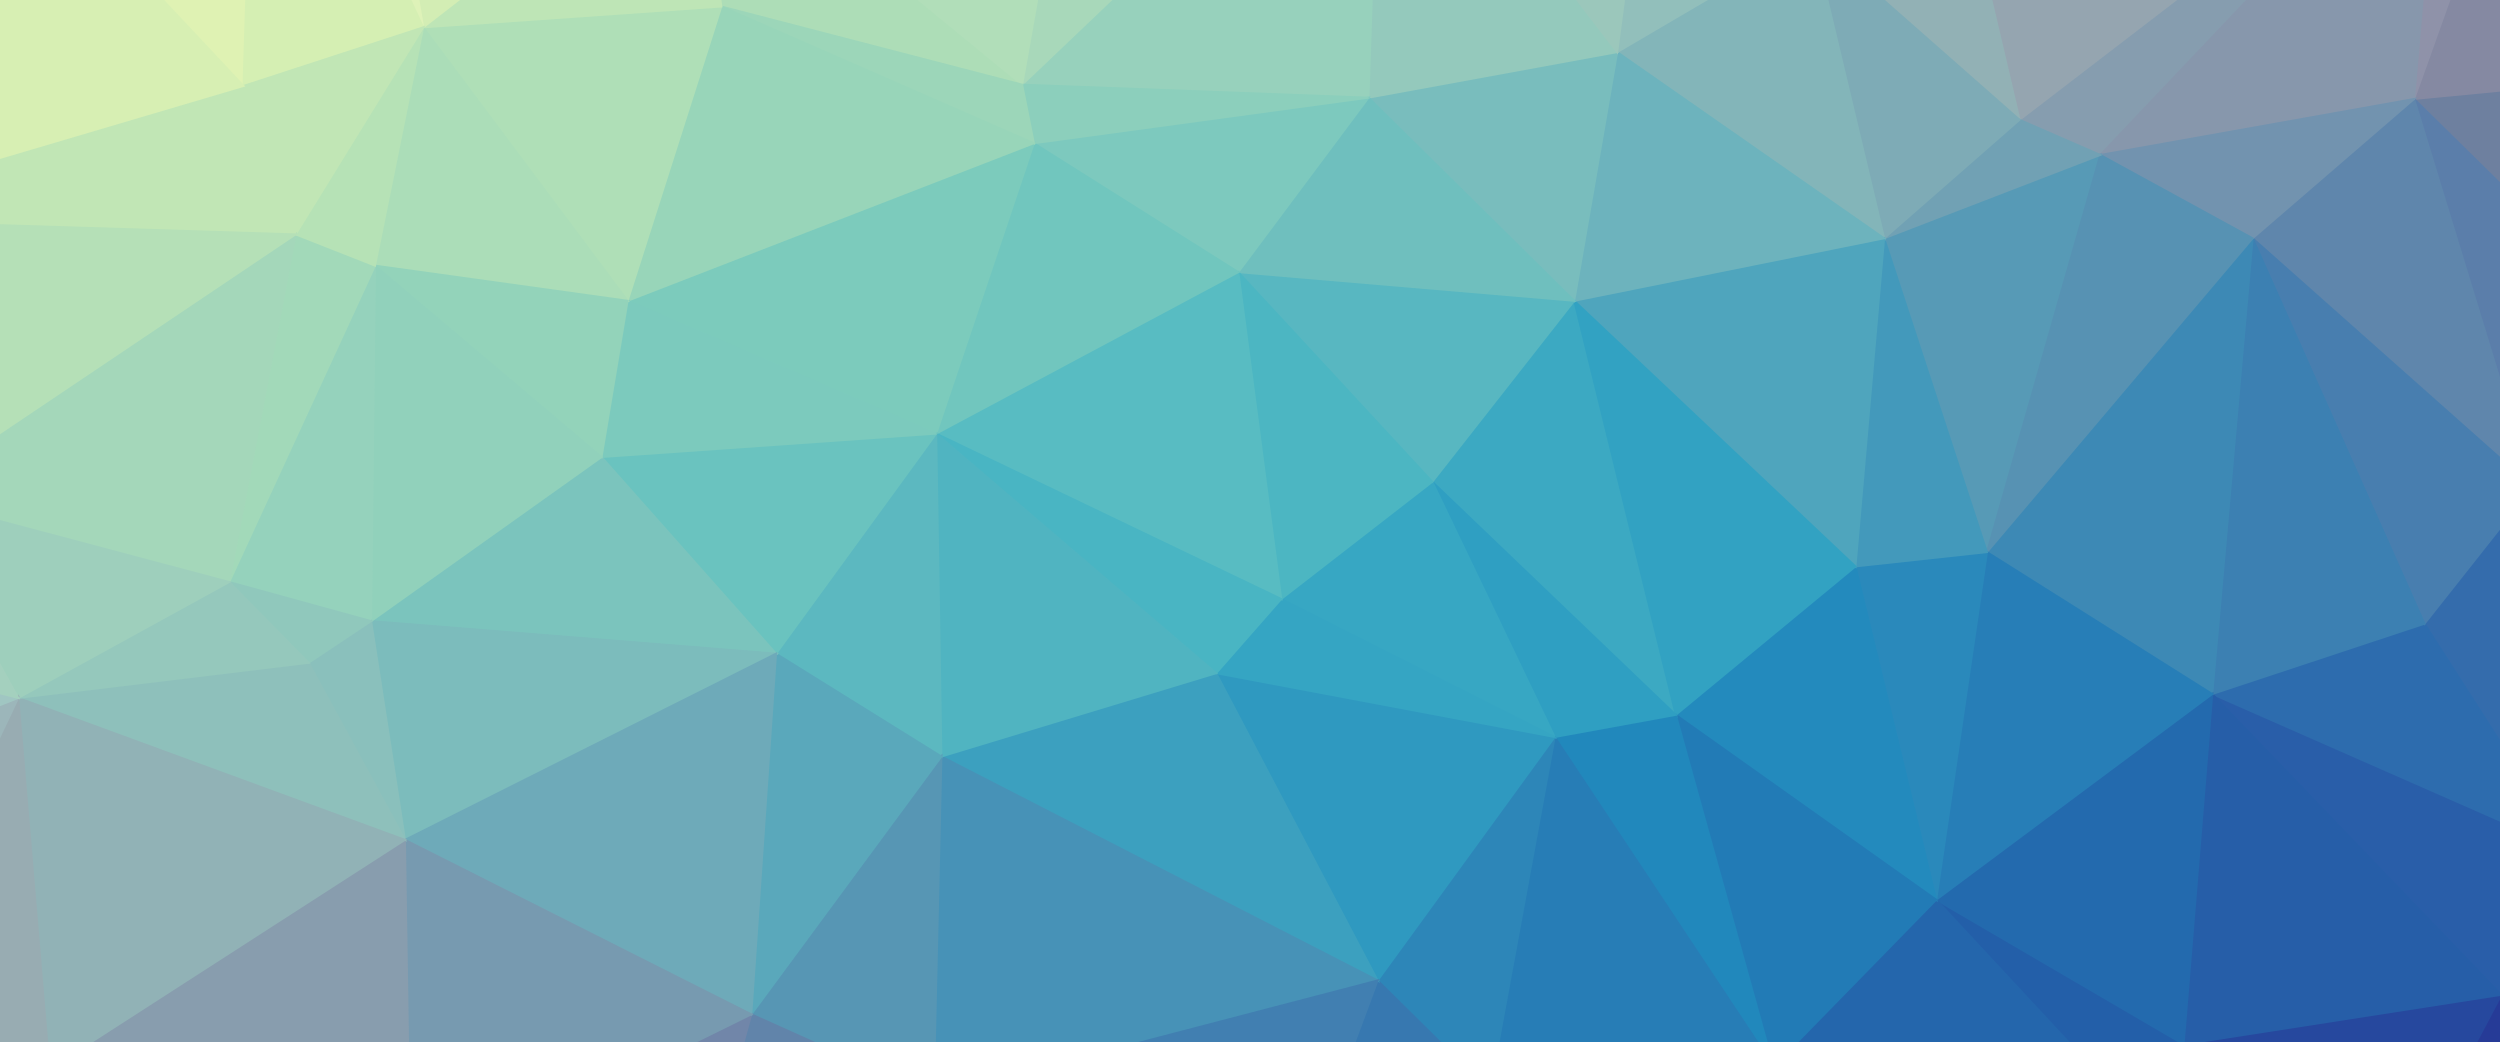
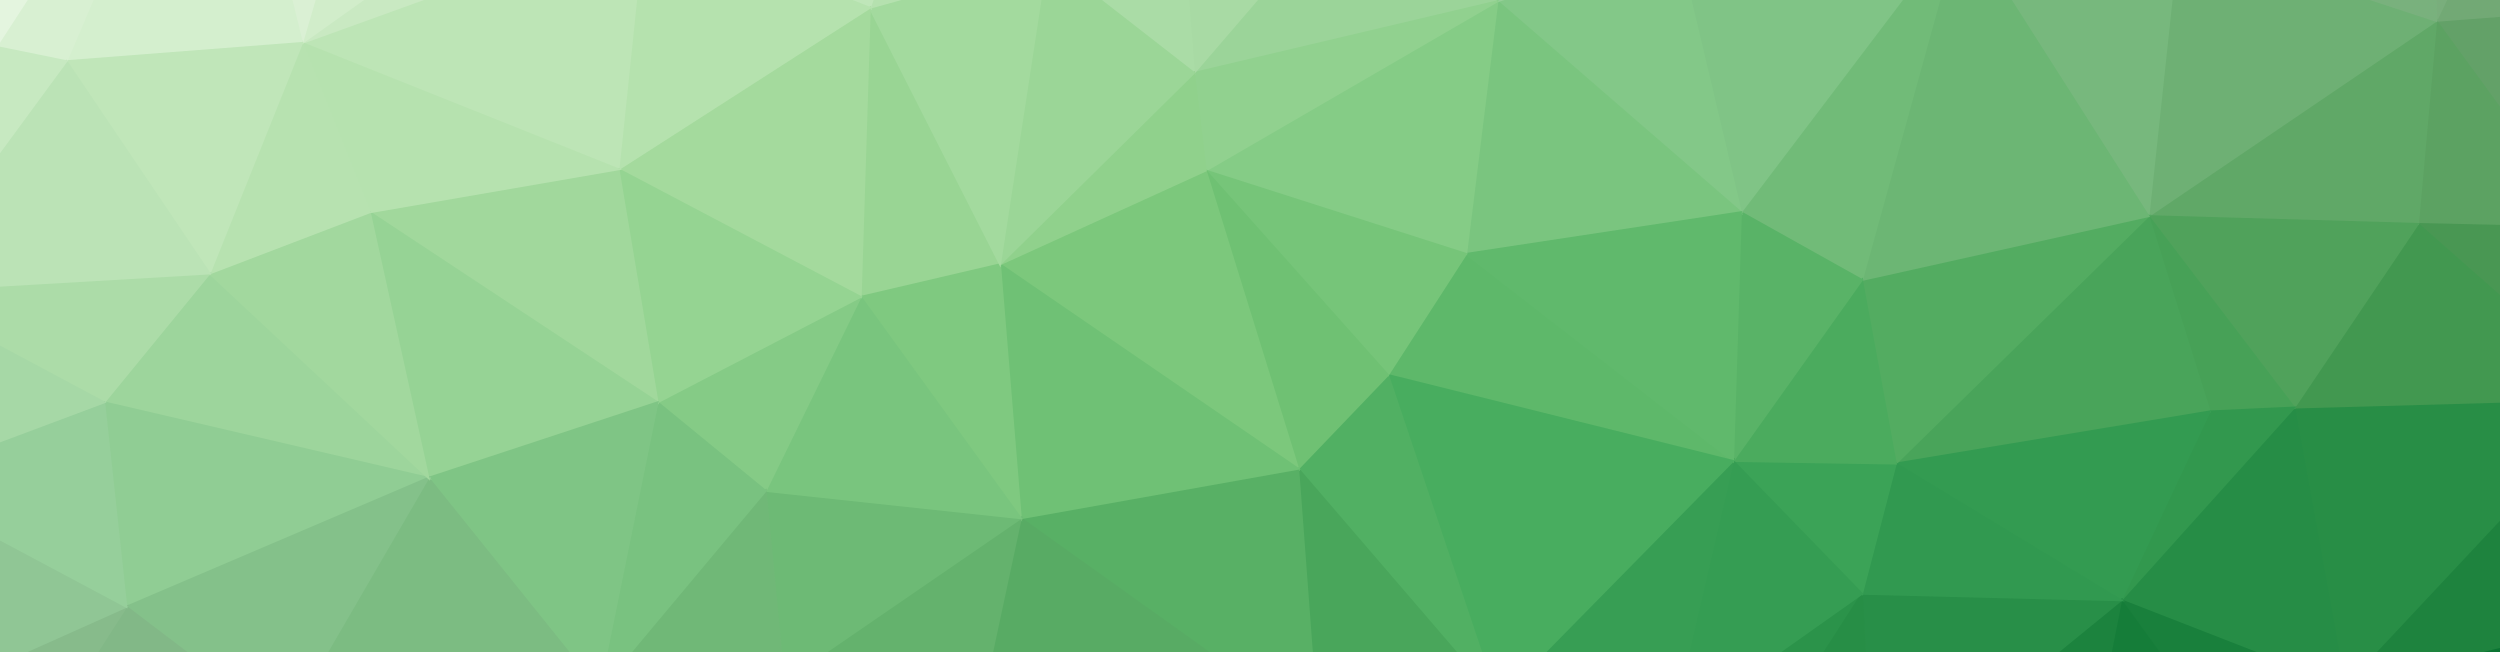
- <svg xmlns="http://www.w3.org/2000/svg" width="1920" height="800">
-   <path d="M494,1077L393,1088L1394,1059Z" fill="#456f92" stroke="#456f92" stroke-width="1.51" />
-   <path d="M267,-314L840,-245L1472,-244Z" fill="#b1ddc8" stroke="#b1ddc8" stroke-width="1.51" />
-   <path d="M1792,1008L1394,1059L1964,992Z" fill="#1f3e8d" stroke="#1f3e8d" stroke-width="1.51" />
-   <path d="M267,-314L1472,-244L2014,-266Z" fill="#a3c8c9" stroke="#a3c8c9" stroke-width="1.51" />
-   <path d="M2014,-266L1915,-95L2211,-248Z" fill="#948da4" stroke="#948da4" stroke-width="1.51" />
-   <path d="M2139,265L1945,374L2240,324Z" fill="#46729d" stroke="#46729d" stroke-width="1.51" />
-   <path d="M2211,-248L1915,-95L2247,38Z" fill="#898797" stroke="#898797" stroke-width="1.51" />
-   <path d="M2139,265L2240,324L2247,38Z" fill="#537491" stroke="#537491" stroke-width="1.51" />
-   <path d="M2240,324L1945,374L2252,659Z" fill="#30679a" stroke="#30679a" stroke-width="1.51" />
-   <path d="M1945,374L1974,654L2252,659Z" fill="#2960a1" stroke="#2960a1" stroke-width="1.51" />
-   <path d="M1921,764L2240,945L2278,804Z" fill="#1e3988" stroke="#1e3988" stroke-width="1.51" />
-   <path d="M2252,659L1974,654L2278,804Z" fill="#1e488e" stroke="#1e488e" stroke-width="1.51" />
-   <path d="M1974,654L1921,764L2278,804Z" fill="#234896" stroke="#234896" stroke-width="1.51" />
-   <path d="M2240,324L2252,659L2278,804Z" fill="#1c538d" stroke="#1c538d" stroke-width="1.51" />
-   <path d="M2247,38L2240,324L2278,804Z" fill="#326790" stroke="#326790" stroke-width="1.51" />
-   <path d="M828,995L494,1077L1394,1059Z" fill="#3a6d99" stroke="#3a6d99" stroke-width="1.51" />
-   <path d="M1921,764L1964,992L2240,945Z" fill="#22358e" stroke="#22358e" stroke-width="1.51" />
-   <path d="M2037,256L2139,265L2247,38Z" fill="#5c7897" stroke="#5c7897" stroke-width="1.51" />
-   <path d="M1854,76L2037,256L2247,38Z" fill="#6e809f" stroke="#6e809f" stroke-width="1.51" />
-   <path d="M1915,-95L1854,76L2247,38Z" fill="#8589a2" stroke="#8589a2" stroke-width="1.51" />
-   <path d="M840,-245L1341,-213L1472,-244Z" fill="#a3c9c5" stroke="#a3c9c5" stroke-width="1.51" />
-   <path d="M1945,374L1862,479L1974,654Z" fill="#346cac" stroke="#346cac" stroke-width="1.51" />
-   <path d="M2037,256L1945,374L2139,265Z" fill="#4d76a3" stroke="#4d76a3" stroke-width="1.51" />
-   <path d="M840,-245L1060,-197L1341,-213Z" fill="#a6d1c4" stroke="#a6d1c4" stroke-width="1.51" />
-   <path d="M1472,-244L1874,-156L2014,-266Z" fill="#9b9db3" stroke="#9b9db3" stroke-width="1.51" />
-   <path d="M1874,-156L1915,-95L2014,-266Z" fill="#9992ab" stroke="#9992ab" stroke-width="1.51" />
-   <path d="M1854,76L1945,374L2037,256Z" fill="#5b7eaa" stroke="#5b7eaa" stroke-width="1.51" />
-   <path d="M1854,76L1730,183L1945,374Z" fill="#5f86ac" stroke="#5f86ac" stroke-width="1.51" />
-   <path d="M1921,764L1792,1008L1964,992Z" fill="#263b97" stroke="#263b97" stroke-width="1.51" />
-   <path d="M1699,533L1921,764L1974,654Z" fill="#295ea9" stroke="#295ea9" stroke-width="1.51" />
-   <path d="M1862,479L1699,533L1974,654Z" fill="#2d6cae" stroke="#2d6cae" stroke-width="1.51" />
-   <path d="M1677,802L1792,1008L1921,764Z" fill="#26489e" stroke="#26489e" stroke-width="1.51" />
-   <path d="M1699,533L1677,802L1921,764Z" fill="#265ea8" stroke="#265ea8" stroke-width="1.51" />
-   <path d="M1730,183L1862,479L1945,374Z" fill="#487eaf" stroke="#487eaf" stroke-width="1.51" />
-   <path d="M1874,-156L1854,76L1915,-95Z" fill="#8f92a9" stroke="#8f92a9" stroke-width="1.51" />
-   <path d="M1730,183L1699,533L1862,479Z" fill="#3c80b2" stroke="#3c80b2" stroke-width="1.51" />
-   <path d="M1551,92L1613,119L1874,-156Z" fill="#869daf" stroke="#869daf" stroke-width="1.51" />
-   <path d="M1472,-244L1551,92L1874,-156Z" fill="#95a5b0" stroke="#95a5b0" stroke-width="1.51" />
-   <path d="M1613,119L1854,76L1874,-156Z" fill="#8797ac" stroke="#8797ac" stroke-width="1.51" />
-   <path d="M1526,424L1699,533L1730,183Z" fill="#3d89b5" stroke="#3d89b5" stroke-width="1.51" />
-   <path d="M1613,119L1730,183L1854,76Z" fill="#7293af" stroke="#7293af" stroke-width="1.51" />
-   <path d="M976,973L828,995L1394,1059Z" fill="#33699f" stroke="#33699f" stroke-width="1.51" />
-   <path d="M1677,802L1605,818L1792,1008Z" fill="#264da0" stroke="#264da0" stroke-width="1.51" />
-   <path d="M1605,818L1475,942L1792,1008Z" fill="#254b9f" stroke="#254b9f" stroke-width="1.51" />
-   <path d="M1475,942L1394,1059L1792,1008Z" fill="#224a95" stroke="#224a95" stroke-width="1.51" />
-   <path d="M1472,-244L1392,-48L1551,92Z" fill="#92b1b5" stroke="#92b1b5" stroke-width="1.51" />
-   <path d="M1447,183L1526,424L1613,119Z" fill="#579ab6" stroke="#579ab6" stroke-width="1.51" />
-   <path d="M1487,691L1605,818L1677,802Z" fill="#235fa9" stroke="#235fa9" stroke-width="1.51" />
-   <path d="M1487,691L1677,802L1699,533Z" fill="#236aae" stroke="#236aae" stroke-width="1.51" />
-   <path d="M1613,119L1526,424L1730,183Z" fill="#5792b3" stroke="#5792b3" stroke-width="1.51" />
-   <path d="M1526,424L1487,691L1699,533Z" fill="#277eb7" stroke="#277eb7" stroke-width="1.51" />
-   <path d="M1425,435L1487,691L1526,424Z" fill="#2a89bb" stroke="#2a89bb" stroke-width="1.51" />
-   <path d="M1551,92L1447,183L1613,119Z" fill="#71a1b4" stroke="#71a1b4" stroke-width="1.51" />
-   <path d="M1487,691L1362,819L1605,818Z" fill="#2466ac" stroke="#2466ac" stroke-width="1.51" />
-   <path d="M1362,819L1475,942L1605,818Z" fill="#275da8" stroke="#275da8" stroke-width="1.51" />
-   <path d="M1425,435L1287,549L1487,691Z" fill="#238abd" stroke="#238abd" stroke-width="1.51" />
-   <path d="M1447,183L1425,435L1526,424Z" fill="#4399bb" stroke="#4399bb" stroke-width="1.51" />
-   <path d="M1392,-48L1447,183L1551,92Z" fill="#7eabb6" stroke="#7eabb6" stroke-width="1.51" />
-   <path d="M1341,-213L1392,-48L1472,-244Z" fill="#9cbaba" stroke="#9cbaba" stroke-width="1.51" />
-   <path d="M1392,-48L1242,40L1447,183Z" fill="#83b5b9" stroke="#83b5b9" stroke-width="1.51" />
-   <path d="M1209,231L1425,435L1447,183Z" fill="#4fa5bd" stroke="#4fa5bd" stroke-width="1.51" />
-   <path d="M1287,549L1362,819L1487,691Z" fill="#227bb6" stroke="#227bb6" stroke-width="1.51" />
-   <path d="M1251,962L976,973L1394,1059Z" fill="#2c62a0" stroke="#2c62a0" stroke-width="1.51" />
-   <path d="M1251,962L1394,1059L1475,942Z" fill="#26589e" stroke="#26589e" stroke-width="1.51" />
-   <path d="M1362,819L1251,962L1475,942Z" fill="#2a60a9" stroke="#2a60a9" stroke-width="1.51" />
-   <path d="M1242,40L1209,231L1447,183Z" fill="#6db3bd" stroke="#6db3bd" stroke-width="1.51" />
-   <path d="M1209,231L1100,370L1287,549Z" fill="#3ca9c2" stroke="#3ca9c2" stroke-width="1.51" />
-   <path d="M1341,-213L1266,-142L1392,-48Z" fill="#9cc0b9" stroke="#9cc0b9" stroke-width="1.51" />
-   <path d="M1209,231L1287,549L1425,435Z" fill="#32a2c2" stroke="#32a2c2" stroke-width="1.51" />
-   <path d="M1287,549L1194,566L1362,819Z" fill="#2188bc" stroke="#2188bc" stroke-width="1.51" />
-   <path d="M1194,566L1144,838L1362,819Z" fill="#277db6" stroke="#277db6" stroke-width="1.51" />
-   <path d="M1266,-142L1242,40L1392,-48Z" fill="#92bfbb" stroke="#92bfbb" stroke-width="1.51" />
-   <path d="M1144,838L1251,962L1362,819Z" fill="#2c6bae" stroke="#2c6bae" stroke-width="1.51" />
-   <path d="M1100,370L1194,566L1287,549Z" fill="#2f9fc2" stroke="#2f9fc2" stroke-width="1.51" />
-   <path d="M1060,-197L1266,-142L1341,-213Z" fill="#a1c8bf" stroke="#a1c8bf" stroke-width="1.51" />
-   <path d="M1058,753L1144,838L1194,566Z" fill="#2d86b8" stroke="#2d86b8" stroke-width="1.51" />
-   <path d="M1051,75L1209,231L1242,40Z" fill="#79bdbd" stroke="#79bdbd" stroke-width="1.51" />
-   <path d="M1060,-197L1051,75L1242,40Z" fill="#94c9bc" stroke="#94c9bc" stroke-width="1.51" />
-   <path d="M1060,-197L1242,40L1266,-142Z" fill="#9bc7bb" stroke="#9bc7bb" stroke-width="1.51" />
-   <path d="M1144,838L976,973L1251,962Z" fill="#366dac" stroke="#366dac" stroke-width="1.51" />
-   <path d="M1100,370L984,460L1194,566Z" fill="#37a7c3" stroke="#37a7c3" stroke-width="1.51" />
-   <path d="M951,209L1100,370L1209,231Z" fill="#58b7c1" stroke="#58b7c1" stroke-width="1.51" />
-   <path d="M1051,75L951,209L1209,231Z" fill="#6fbfbe" stroke="#6fbfbe" stroke-width="1.51" />
-   <path d="M934,517L1058,753L1194,566Z" fill="#2f99c0" stroke="#2f99c0" stroke-width="1.51" />
-   <path d="M984,460L934,517L1194,566Z" fill="#35a5c3" stroke="#35a5c3" stroke-width="1.51" />
-   <path d="M1058,753L976,973L1144,838Z" fill="#3778b0" stroke="#3778b0" stroke-width="1.51" />
-   <path d="M785,65L1051,75L1060,-197Z" fill="#97d1bc" stroke="#97d1bc" stroke-width="1.51" />
-   <path d="M840,-245L785,65L1060,-197Z" fill="#a8d8ba" stroke="#a8d8ba" stroke-width="1.51" />
-   <path d="M951,209L984,460L1100,370Z" fill="#4cb6c2" stroke="#4cb6c2" stroke-width="1.51" />
-   <path d="M934,517L723,581L1058,753Z" fill="#3ca0bf" stroke="#3ca0bf" stroke-width="1.51" />
-   <path d="M723,581L717,842L1058,753Z" fill="#4792b7" stroke="#4792b7" stroke-width="1.51" />
-   <path d="M717,842L976,973L1058,753Z" fill="#417fb1" stroke="#417fb1" stroke-width="1.51" />
-   <path d="M794,110L951,209L1051,75Z" fill="#7dc9be" stroke="#7dc9be" stroke-width="1.51" />
-   <path d="M785,65L794,110L1051,75Z" fill="#8ccfbc" stroke="#8ccfbc" stroke-width="1.51" />
-   <path d="M717,842L828,995L976,973Z" fill="#4b77ab" stroke="#4b77ab" stroke-width="1.51" />
-   <path d="M951,209L719,333L984,460Z" fill="#58bcc2" stroke="#58bcc2" stroke-width="1.51" />
-   <path d="M719,333L934,517L984,460Z" fill="#49b5c3" stroke="#49b5c3" stroke-width="1.51" />
-   <path d="M794,110L719,333L951,209Z" fill="#71c6be" stroke="#71c6be" stroke-width="1.51" />
-   <path d="M267,-314L534,-141L840,-245Z" fill="#c6e8c0" stroke="#c6e8c0" stroke-width="1.51" />
-   <path d="M719,333L723,581L934,517Z" fill="#50b4c1" stroke="#50b4c1" stroke-width="1.51" />
-   <path d="M534,-141L554,5L785,65Z" fill="#adddb7" stroke="#adddb7" stroke-width="1.51" />
-   <path d="M534,-141L785,65L840,-245Z" fill="#b1deb9" stroke="#b1deb9" stroke-width="1.51" />
-   <path d="M719,333L596,502L723,581Z" fill="#5cb8c0" stroke="#5cb8c0" stroke-width="1.51" />
-   <path d="M717,842L494,1077L828,995Z" fill="#5679a3" stroke="#5679a3" stroke-width="1.51" />
-   <path d="M577,779L717,842L723,581Z" fill="#5796b4" stroke="#5796b4" stroke-width="1.51" />
-   <path d="M482,231L719,333L794,110Z" fill="#7ccbbc" stroke="#7ccbbc" stroke-width="1.51" />
-   <path d="M785,65L554,5L794,110Z" fill="#9cd6b9" stroke="#9cd6b9" stroke-width="1.51" />
-   <path d="M554,5L482,231L794,110Z" fill="#98d5b9" stroke="#98d5b9" stroke-width="1.51" />
-   <path d="M577,779L494,1077L717,842Z" fill="#6184aa" stroke="#6184aa" stroke-width="1.51" />
-   <path d="M462,351L596,502L719,333Z" fill="#6ac3bf" stroke="#6ac3bf" stroke-width="1.51" />
-   <path d="M596,502L577,779L723,581Z" fill="#5aa8bb" stroke="#5aa8bb" stroke-width="1.51" />
-   <path d="M482,231L462,351L719,333Z" fill="#7ccabd" stroke="#7ccabd" stroke-width="1.51" />
-   <path d="M315,908L494,1077L577,779Z" fill="#7186a9" stroke="#7186a9" stroke-width="1.51" />
-   <path d="M462,351L285,477L596,502Z" fill="#7bc4bd" stroke="#7bc4bd" stroke-width="1.51" />
-   <path d="M285,477L311,645L596,502Z" fill="#7cbcbc" stroke="#7cbcbc" stroke-width="1.51" />
-   <path d="M311,645L577,779L596,502Z" fill="#6eaab9" stroke="#6eaab9" stroke-width="1.51" />
-   <path d="M325,21L482,231L554,5Z" fill="#afdfb7" stroke="#afdfb7" stroke-width="1.51" />
-   <path d="M311,645L315,908L577,779Z" fill="#779ab0" stroke="#779ab0" stroke-width="1.51" />
-   <path d="M315,908L393,1088L494,1077Z" fill="#6f7f98" stroke="#6f7f98" stroke-width="1.51" />
-   <path d="M534,-141L325,21L554,5Z" fill="#bee5b6" stroke="#bee5b6" stroke-width="1.51" />
-   <path d="M267,-314L325,21L534,-141Z" fill="#d3edb4" stroke="#d3edb4" stroke-width="1.51" />
-   <path d="M267,-314L197,-252L325,21Z" fill="#def2b8" stroke="#def2b8" stroke-width="1.51" />
-   <path d="M325,21L288,204L482,231Z" fill="#abddb8" stroke="#abddb8" stroke-width="1.51" />
-   <path d="M288,204L462,351L482,231Z" fill="#93d3ba" stroke="#93d3ba" stroke-width="1.51" />
-   <path d="M288,204L285,477L462,351Z" fill="#91d1bb" stroke="#91d1bb" stroke-width="1.51" />
-   <path d="M176,447L285,477L288,204Z" fill="#95d2bc" stroke="#95d2bc" stroke-width="1.51" />
-   <path d="M315,908L6,1055L393,1088Z" fill="#7e8599" stroke="#7e8599" stroke-width="1.51" />
-   <path d="M21,-111L187,66L197,-252Z" fill="#dff2b3" stroke="#dff2b3" stroke-width="1.51" />
-   <path d="M227,180L176,447L288,204Z" fill="#a2d9b9" stroke="#a2d9b9" stroke-width="1.51" />
-   <path d="M285,477L237,509L311,645Z" fill="#8ac0bc" stroke="#8ac0bc" stroke-width="1.51" />
-   <path d="M311,645L38,821L315,908Z" fill="#889dae" stroke="#889dae" stroke-width="1.51" />
-   <path d="M38,821L52,922L315,908Z" fill="#8d93a9" stroke="#8d93a9" stroke-width="1.51" />
-   <path d="M52,922L6,1055L315,908Z" fill="#8b8ba2" stroke="#8b8ba2" stroke-width="1.51" />
-   <path d="M197,-252L187,66L325,21Z" fill="#d5efb3" stroke="#d5efb3" stroke-width="1.51" />
-   <path d="M227,180L288,204L325,21Z" fill="#b6e2b6" stroke="#b6e2b6" stroke-width="1.51" />
-   <path d="M187,66L227,180L325,21Z" fill="#c1e6b5" stroke="#c1e6b5" stroke-width="1.51" />
-   <path d="M237,509L14,536L311,645Z" fill="#8ec0bb" stroke="#8ec0bb" stroke-width="1.51" />
-   <path d="M14,536L38,821L311,645Z" fill="#91b2b6" stroke="#91b2b6" stroke-width="1.51" />
-   <path d="M-49,-298L197,-252L267,-314Z" fill="#ebf7c2" stroke="#ebf7c2" stroke-width="1.51" />
-   <path d="M176,447L237,509L285,477Z" fill="#90c8bc" stroke="#90c8bc" stroke-width="1.51" />
-   <path d="M-72,381L176,447L227,180Z" fill="#a4d7ba" stroke="#a4d7ba" stroke-width="1.51" />
-   <path d="M176,447L14,536L237,509Z" fill="#95c8bc" stroke="#95c8bc" stroke-width="1.51" />
-   <path d="M187,66L-158,168L227,180Z" fill="#c1e6b5" stroke="#c1e6b5" stroke-width="1.51" />
-   <path d="M-158,168L-72,381L227,180Z" fill="#b5e0b7" stroke="#b5e0b7" stroke-width="1.51" />
-   <path d="M-49,-298L21,-111L197,-252Z" fill="#ecf8ba" stroke="#ecf8ba" stroke-width="1.51" />
-   <path d="M21,-111L-158,168L187,66Z" fill="#d7efb3" stroke="#d7efb3" stroke-width="1.51" />
-   <path d="M-72,381L14,536L176,447Z" fill="#9ecfbc" stroke="#9ecfbc" stroke-width="1.51" />
-   <path d="M14,536L-120,817L38,821Z" fill="#98acb2" stroke="#98acb2" stroke-width="1.51" />
-   <path d="M-180,1029L6,1055L52,922Z" fill="#908b9b" stroke="#908b9b" stroke-width="1.51" />
-   <path d="M-120,817L-180,1029L52,922Z" fill="#9892a9" stroke="#9892a9" stroke-width="1.51" />
-   <path d="M38,821L-120,817L52,922Z" fill="#969aaa" stroke="#969aaa" stroke-width="1.51" />
-   <path d="M-298,659L-120,817L14,536Z" fill="#9cb6ba" stroke="#9cb6ba" stroke-width="1.51" />
-   <path d="M-207,480L-298,659L14,536Z" fill="#a0c6c2" stroke="#a0c6c2" stroke-width="1.51" />
-   <path d="M-352,-39L-158,168L21,-111Z" fill="#e2f4b9" stroke="#e2f4b9" stroke-width="1.51" />
-   <path d="M-194,-221L-352,-39L21,-111Z" fill="#eff9b9" stroke="#eff9b9" stroke-width="1.51" />
-   <path d="M-49,-298L-194,-221L21,-111Z" fill="#f2fabb" stroke="#f2fabb" stroke-width="1.51" />
-   <path d="M-72,381L-207,480L14,536Z" fill="#a4d0be" stroke="#a4d0be" stroke-width="1.51" />
-   <path d="M-241,857L-180,1029L-120,817Z" fill="#9a96b0" stroke="#9a96b0" stroke-width="1.51" />
-   <path d="M-158,168L-265,248L-72,381Z" fill="#b8e1bf" stroke="#b8e1bf" stroke-width="1.51" />
-   <path d="M-265,248L-207,480L-72,381Z" fill="#addac3" stroke="#addac3" stroke-width="1.51" />
-   <path d="M-298,659L-241,857L-120,817Z" fill="#9ca7b9" stroke="#9ca7b9" stroke-width="1.51" />
-   <path d="M-352,-39L-265,248L-158,168Z" fill="#d1edc1" stroke="#d1edc1" stroke-width="1.51" />
-   <path d="M-265,248L-298,659L-207,480Z" fill="#a7d2c8" stroke="#a7d2c8" stroke-width="1.51" />
-   <path d="M-352,-39L-298,659L-265,248Z" fill="#b8e1c8" stroke="#b8e1c8" stroke-width="1.51" />
+ <svg xmlns="http://www.w3.org/2000/svg" width="1920" height="500">
+   <path d="M-275,-237L-61,-225L168,-227Z" fill="#eef8ea" stroke="#eef8ea" stroke-width="1.51" />
+   <path d="M168,-227L734,-175L898,-181Z" fill="#caeac5" stroke="#caeac5" stroke-width="1.51" />
+   <path d="M1015,712L500,739L1122,731Z" fill="#44894d" stroke="#44894d" stroke-width="1.51" />
+   <path d="M168,-227L898,-181L1270,-197Z" fill="#bfe5ba" stroke="#bfe5ba" stroke-width="1.51" />
+   <path d="M-275,-237L168,-227L1517,-213Z" fill="#d4eecf" stroke="#d4eecf" stroke-width="1.51" />
+   <path d="M168,-227L1270,-197L1517,-213Z" fill="#b2deb0" stroke="#b2deb0" stroke-width="1.51" />
+   <path d="M1609,-176L1868,-113L1936,-121Z" fill="#83b587" stroke="#83b587" stroke-width="1.51" />
+   <path d="M1517,-213L1609,-176L1936,-121Z" fill="#8abc8f" stroke="#8abc8f" stroke-width="1.51" />
+   <path d="M1581,704L1122,731L1952,696Z" fill="#157134" stroke="#157134" stroke-width="1.51" />
+   <path d="M2113,447L2038,469L2179,621Z" fill="#116e33" stroke="#116e33" stroke-width="1.51" />
+   <path d="M2039,3L2088,155L2180,-46Z" fill="#649a67" stroke="#649a67" stroke-width="1.51" />
+   <path d="M2113,447L2179,621L2180,-46Z" fill="#2b7e40" stroke="#2b7e40" stroke-width="1.51" />
+   <path d="M2094,294L2113,447L2180,-46Z" fill="#428a4c" stroke="#428a4c" stroke-width="1.51" />
+   <path d="M2088,155L2094,294L2180,-46Z" fill="#54925a" stroke="#54925a" stroke-width="1.51" />
+   <path d="M1517,-213L1936,-121L2202,-114Z" fill="#81b284" stroke="#81b284" stroke-width="1.51" />
+   <path d="M2039,3L2180,-46L2202,-114Z" fill="#6e9c71" stroke="#6e9c71" stroke-width="1.51" />
+   <path d="M1936,-121L2039,3L2202,-114Z" fill="#74a376" stroke="#74a376" stroke-width="1.51" />
+   <path d="M2180,-46L2179,621L2202,-114Z" fill="#4f8c54" stroke="#4f8c54" stroke-width="1.51" />
+   <path d="M2038,469L1952,696L2179,621Z" fill="#05682b" stroke="#05682b" stroke-width="1.51" />
+   <path d="M2039,3L1987,175L2088,155Z" fill="#5a9a5f" stroke="#5a9a5f" stroke-width="1.51" />
+   <path d="M2088,155L1987,175L2094,294Z" fill="#489151" stroke="#489151" stroke-width="1.51" />
+   <path d="M1987,175L2009,306L2094,294Z" fill="#3f8f4c" stroke="#3f8f4c" stroke-width="1.51" />
+   <path d="M2094,294L2009,306L2113,447Z" fill="#2b8442" stroke="#2b8442" stroke-width="1.51" />
+   <path d="M2009,306L2038,469L2113,447Z" fill="#207e3d" stroke="#207e3d" stroke-width="1.51" />
+   <path d="M1755,635L1581,704L1952,696Z" fill="#096c2f" stroke="#096c2f" stroke-width="1.51" />
+   <path d="M1762,313L1801,528L2009,306Z" fill="#288e46" stroke="#288e46" stroke-width="1.51" />
+   <path d="M2009,306L1801,528L2038,469Z" fill="#1e833e" stroke="#1e833e" stroke-width="1.51" />
+   <path d="M1801,528L1952,696L2038,469Z" fill="#0b7432" stroke="#0b7432" stroke-width="1.51" />
+   <path d="M1871,16L1987,175L2039,3Z" fill="#63a168" stroke="#63a168" stroke-width="1.51" />
+   <path d="M1936,-121L1871,16L2039,3Z" fill="#72a975" stroke="#72a975" stroke-width="1.51" />
+   <path d="M1871,16L1857,172L1987,175Z" fill="#5ca262" stroke="#5ca262" stroke-width="1.51" />
+   <path d="M1987,175L1857,172L2009,306Z" fill="#499753" stroke="#499753" stroke-width="1.51" />
+   <path d="M1857,172L1762,313L2009,306Z" fill="#429850" stroke="#429850" stroke-width="1.51" />
+   <path d="M1868,-113L1871,16L1936,-121Z" fill="#79ae7c" stroke="#79ae7c" stroke-width="1.51" />
+   <path d="M1801,528L1755,635L1952,696Z" fill="#077230" stroke="#077230" stroke-width="1.51" />
+   <path d="M1609,-176L1673,-49L1868,-113Z" fill="#84b989" stroke="#84b989" stroke-width="1.51" />
+   <path d="M1650,166L1857,172L1871,16Z" fill="#60a867" stroke="#60a867" stroke-width="1.51" />
+   <path d="M1673,-49L1650,166L1871,16Z" fill="#6eb074" stroke="#6eb074" stroke-width="1.51" />
+   <path d="M1868,-113L1673,-49L1871,16Z" fill="#79b17d" stroke="#79b17d" stroke-width="1.51" />
+   <path d="M1762,313L1629,461L1801,528Z" fill="#268d46" stroke="#268d46" stroke-width="1.51" />
+   <path d="M1650,166L1762,313L1857,172Z" fill="#50a25b" stroke="#50a25b" stroke-width="1.51" />
+   <path d="M1650,166L1697,316L1762,313Z" fill="#47a157" stroke="#47a157" stroke-width="1.51" />
+   <path d="M1697,316L1629,461L1762,313Z" fill="#32984e" stroke="#32984e" stroke-width="1.51" />
+   <path d="M1629,461L1755,635L1801,528Z" fill="#19803c" stroke="#19803c" stroke-width="1.51" />
+   <path d="M1629,461L1581,704L1755,635Z" fill="#157d39" stroke="#157d39" stroke-width="1.51" />
+   <path d="M1506,-60L1650,166L1673,-49Z" fill="#77b87d" stroke="#77b87d" stroke-width="1.51" />
+   <path d="M1650,166L1456,356L1697,316Z" fill="#49a45a" stroke="#49a45a" stroke-width="1.51" />
+   <path d="M1456,356L1629,461L1697,316Z" fill="#339b51" stroke="#339b51" stroke-width="1.51" />
+   <path d="M1326,618L1122,731L1581,704Z" fill="#207f3e" stroke="#207f3e" stroke-width="1.51" />
+   <path d="M1438,617L1581,704L1629,461Z" fill="#1c833e" stroke="#1c833e" stroke-width="1.51" />
+   <path d="M1430,215L1456,356L1650,166Z" fill="#53ac61" stroke="#53ac61" stroke-width="1.51" />
+   <path d="M1609,-176L1506,-60L1673,-49Z" fill="#86be8c" stroke="#86be8c" stroke-width="1.51" />
+   <path d="M1430,456L1438,617L1629,461Z" fill="#288f48" stroke="#288f48" stroke-width="1.51" />
+   <path d="M1506,-60L1430,215L1650,166Z" fill="#6cb674" stroke="#6cb674" stroke-width="1.51" />
+   <path d="M1438,617L1326,618L1581,704Z" fill="#1d813d" stroke="#1d813d" stroke-width="1.51" />
+   <path d="M1456,356L1430,456L1629,461Z" fill="#319950" stroke="#319950" stroke-width="1.51" />
+   <path d="M1517,-213L1506,-60L1609,-176Z" fill="#8ec393" stroke="#8ec393" stroke-width="1.51" />
+   <path d="M1337,163L1430,215L1506,-60Z" fill="#71bb78" stroke="#71bb78" stroke-width="1.51" />
+   <path d="M168,-227L296,-186L734,-175Z" fill="#d6efd0" stroke="#d6efd0" stroke-width="1.51" />
+   <path d="M1288,-44L1337,163L1506,-60Z" fill="#80c486" stroke="#80c486" stroke-width="1.51" />
+   <path d="M1270,-197L1288,-44L1506,-60Z" fill="#91cb96" stroke="#91cb96" stroke-width="1.51" />
+   <path d="M1270,-197L1506,-60L1517,-213Z" fill="#93c998" stroke="#93c998" stroke-width="1.51" />
+   <path d="M1283,560L1326,618L1430,456Z" fill="#2b934a" stroke="#2b934a" stroke-width="1.51" />
+   <path d="M1430,456L1326,618L1438,617Z" fill="#278e46" stroke="#278e46" stroke-width="1.51" />
+   <path d="M1331,354L1430,456L1456,356Z" fill="#3ba357" stroke="#3ba357" stroke-width="1.51" />
+   <path d="M1430,215L1331,354L1456,356Z" fill="#4bab5e" stroke="#4bab5e" stroke-width="1.51" />
+   <path d="M1337,163L1331,354L1430,215Z" fill="#59b367" stroke="#59b367" stroke-width="1.51" />
+   <path d="M1331,354L1283,560L1430,456Z" fill="#359d53" stroke="#359d53" stroke-width="1.51" />
+   <path d="M676,673L500,739L1015,712Z" fill="#509157" stroke="#509157" stroke-width="1.51" />
+   <path d="M898,-181L1070,-122L1270,-197Z" fill="#a8d9a8" stroke="#a8d9a8" stroke-width="1.51" />
+   <path d="M1150,538L1283,560L1331,354Z" fill="#379e54" stroke="#379e54" stroke-width="1.51" />
+   <path d="M1126,195L1066,288L1331,354Z" fill="#5eb86a" stroke="#5eb86a" stroke-width="1.51" />
+   <path d="M1288,-44L1150,1L1337,163Z" fill="#83c888" stroke="#83c888" stroke-width="1.51" />
+   <path d="M1150,1L1126,195L1337,163Z" fill="#7ac57f" stroke="#7ac57f" stroke-width="1.51" />
+   <path d="M1126,195L1331,354L1337,163Z" fill="#60b96c" stroke="#60b96c" stroke-width="1.51" />
+   <path d="M1283,560L1122,731L1326,618Z" fill="#298c45" stroke="#298c45" stroke-width="1.51" />
+   <path d="M1066,288L1150,538L1331,354Z" fill="#48ad5f" stroke="#48ad5f" stroke-width="1.51" />
+   <path d="M1070,-122L1150,1L1270,-197Z" fill="#9dd49e" stroke="#9dd49e" stroke-width="1.51" />
+   <path d="M1150,538L1122,731L1283,560Z" fill="#319149" stroke="#319149" stroke-width="1.51" />
+   <path d="M1270,-197L1150,1L1288,-44Z" fill="#95cf98" stroke="#95cf98" stroke-width="1.51" />
+   <path d="M296,-186L579,-149L734,-175Z" fill="#ccebc6" stroke="#ccebc6" stroke-width="1.51" />
+   <path d="M1012,561L1015,712L1122,731Z" fill="#3a8e4a" stroke="#3a8e4a" stroke-width="1.51" />
+   <path d="M1070,-122L917,56L1150,1Z" fill="#9bd499" stroke="#9bd499" stroke-width="1.51" />
+   <path d="M926,131L1126,195L1150,1Z" fill="#85cc86" stroke="#85cc86" stroke-width="1.51" />
+   <path d="M917,56L926,131L1150,1Z" fill="#91d18f" stroke="#91d18f" stroke-width="1.51" />
+   <path d="M1066,288L997,360L1150,538Z" fill="#51b063" stroke="#51b063" stroke-width="1.51" />
+   <path d="M997,360L1012,561L1150,538Z" fill="#49a65b" stroke="#49a65b" stroke-width="1.51" />
+   <path d="M1012,561L1122,731L1150,538Z" fill="#3a954d" stroke="#3a954d" stroke-width="1.51" />
+   <path d="M926,131L1066,288L1126,195Z" fill="#76c579" stroke="#76c579" stroke-width="1.51" />
+   <path d="M926,131L997,360L1066,288Z" fill="#6fc173" stroke="#6fc173" stroke-width="1.51" />
+   <path d="M898,-181L917,56L1070,-122Z" fill="#a8daa4" stroke="#a8daa4" stroke-width="1.51" />
+   <path d="M898,-181L804,-32L917,56Z" fill="#aadca6" stroke="#aadca6" stroke-width="1.51" />
+   <path d="M926,131L768,203L997,360Z" fill="#7cc87c" stroke="#7cc87c" stroke-width="1.51" />
+   <path d="M997,360L784,398L1012,561Z" fill="#58b065" stroke="#58b065" stroke-width="1.51" />
+   <path d="M784,398L754,538L1012,561Z" fill="#58ab64" stroke="#58ab64" stroke-width="1.51" />
+   <path d="M1012,561L754,622L1015,712Z" fill="#469952" stroke="#469952" stroke-width="1.51" />
+   <path d="M754,622L676,673L1015,712Z" fill="#4c9655" stroke="#4c9655" stroke-width="1.51" />
+   <path d="M768,203L784,398L997,360Z" fill="#6fc175" stroke="#6fc175" stroke-width="1.51" />
+   <path d="M754,538L754,622L1012,561Z" fill="#52a35c" stroke="#52a35c" stroke-width="1.51" />
+   <path d="M917,56L768,203L926,131Z" fill="#90d18c" stroke="#90d18c" stroke-width="1.51" />
+   <path d="M804,-32L768,203L917,56Z" fill="#9bd697" stroke="#9bd697" stroke-width="1.51" />
+   <path d="M734,-175L804,-32L898,-181Z" fill="#b7e2b2" stroke="#b7e2b2" stroke-width="1.51" />
+   <path d="M668,6L661,228L768,203Z" fill="#99d594" stroke="#99d594" stroke-width="1.51" />
+   <path d="M768,203L661,228L784,398Z" fill="#7fc980" stroke="#7fc980" stroke-width="1.51" />
+   <path d="M668,6L768,203L804,-32Z" fill="#a3da9e" stroke="#a3da9e" stroke-width="1.51" />
+   <path d="M734,-175L668,6L804,-32Z" fill="#b5e1af" stroke="#b5e1af" stroke-width="1.51" />
+   <path d="M602,523L754,538L784,398Z" fill="#64b26d" stroke="#64b26d" stroke-width="1.51" />
+   <path d="M588,377L602,523L784,398Z" fill="#6dba75" stroke="#6dba75" stroke-width="1.51" />
+   <path d="M661,228L588,377L784,398Z" fill="#79c57e" stroke="#79c57e" stroke-width="1.51" />
+   <path d="M579,-149L668,6L734,-175Z" fill="#bfe6b9" stroke="#bfe6b9" stroke-width="1.51" />
+   <path d="M602,523L676,673L754,622Z" fill="#5ba462" stroke="#5ba462" stroke-width="1.51" />
+   <path d="M602,523L754,622L754,538Z" fill="#5da966" stroke="#5da966" stroke-width="1.51" />
+   <path d="M296,-186L455,-126L579,-149Z" fill="#d1edca" stroke="#d1edca" stroke-width="1.51" />
+   <path d="M505,309L588,377L661,228Z" fill="#85cb86" stroke="#85cb86" stroke-width="1.51" />
+   <path d="M579,-149L495,-62L668,6Z" fill="#bfe6b9" stroke="#bfe6b9" stroke-width="1.51" />
+   <path d="M475,130L661,228L668,6Z" fill="#a4da9d" stroke="#a4da9d" stroke-width="1.51" />
+   <path d="M602,523L500,739L676,673Z" fill="#5ea163" stroke="#5ea163" stroke-width="1.51" />
+   <path d="M495,-62L475,130L668,6Z" fill="#b5e2ae" stroke="#b5e2ae" stroke-width="1.51" />
+   <path d="M475,130L505,309L661,228Z" fill="#95d492" stroke="#95d492" stroke-width="1.51" />
+   <path d="M588,377L460,530L602,523Z" fill="#70b877" stroke="#70b877" stroke-width="1.51" />
+   <path d="M460,530L500,739L602,523Z" fill="#67a96c" stroke="#67a96c" stroke-width="1.51" />
+   <path d="M149,685L-231,671L247,728Z" fill="#77a47a" stroke="#77a47a" stroke-width="1.51" />
+   <path d="M505,309L460,530L588,377Z" fill="#79c280" stroke="#79c280" stroke-width="1.51" />
+   <path d="M455,-126L495,-62L579,-149Z" fill="#c9eac2" stroke="#c9eac2" stroke-width="1.51" />
+   <path d="M232,33L475,130L495,-62Z" fill="#bde5b6" stroke="#bde5b6" stroke-width="1.51" />
+   <path d="M460,530L247,728L500,739Z" fill="#68a26c" stroke="#68a26c" stroke-width="1.51" />
+   <path d="M475,130L284,163L505,309Z" fill="#a1d89c" stroke="#a1d89c" stroke-width="1.51" />
+   <path d="M284,163L329,367L505,309Z" fill="#96d395" stroke="#96d395" stroke-width="1.51" />
+   <path d="M329,367L460,530L505,309Z" fill="#7fc585" stroke="#7fc585" stroke-width="1.51" />
+   <path d="M455,-126L232,33L495,-62Z" fill="#c9e9c2" stroke="#c9e9c2" stroke-width="1.51" />
+   <path d="M232,33L284,163L475,130Z" fill="#b6e2af" stroke="#b6e2af" stroke-width="1.51" />
+   <path d="M218,558L247,728L460,530Z" fill="#72ad76" stroke="#72ad76" stroke-width="1.51" />
+   <path d="M296,-186L232,33L455,-126Z" fill="#d1edca" stroke="#d1edca" stroke-width="1.51" />
+   <path d="M329,367L218,558L460,530Z" fill="#7cbc82" stroke="#7cbc82" stroke-width="1.51" />
+   <path d="M168,-227L232,33L296,-186Z" fill="#daf0d4" stroke="#daf0d4" stroke-width="1.51" />
+   <path d="M161,210L80,309L329,367Z" fill="#9dd59c" stroke="#9dd59c" stroke-width="1.51" />
+   <path d="M80,309L97,466L329,367Z" fill="#90cd94" stroke="#90cd94" stroke-width="1.51" />
+   <path d="M97,466L218,558L329,367Z" fill="#84c18a" stroke="#84c18a" stroke-width="1.51" />
+   <path d="M284,163L161,210L329,367Z" fill="#a2d89e" stroke="#a2d89e" stroke-width="1.51" />
+   <path d="M218,558L149,685L247,728Z" fill="#73a777" stroke="#73a777" stroke-width="1.51" />
+   <path d="M232,33L161,210L284,163Z" fill="#b7e2b0" stroke="#b7e2b0" stroke-width="1.51" />
+   <path d="M168,-227L51,47L232,33Z" fill="#d4efce" stroke="#d4efce" stroke-width="1.51" />
+   <path d="M51,47L161,210L232,33Z" fill="#c0e6b9" stroke="#c0e6b9" stroke-width="1.51" />
+   <path d="M3,612L-231,671L149,685Z" fill="#7eac81" stroke="#7eac81" stroke-width="1.51" />
+   <path d="M3,612L149,685L218,558Z" fill="#7aaf7e" stroke="#7aaf7e" stroke-width="1.51" />
+   <path d="M97,466L3,612L218,558Z" fill="#82b887" stroke="#82b887" stroke-width="1.51" />
+   <path d="M-3,36L51,47L168,-227Z" fill="#d8f0d2" stroke="#d8f0d2" stroke-width="1.51" />
+   <path d="M-61,-225L-3,36L168,-227Z" fill="#e4f5df" stroke="#e4f5df" stroke-width="1.51" />
+   <path d="M-79,224L80,309L161,210Z" fill="#acdca8" stroke="#acdca8" stroke-width="1.51" />
+   <path d="M51,47L-79,224L161,210Z" fill="#bbe3b6" stroke="#bbe3b6" stroke-width="1.51" />
+   <path d="M-3,36L-79,224L51,47Z" fill="#c7e9c1" stroke="#c7e9c1" stroke-width="1.51" />
+   <path d="M-102,555L3,612L97,466Z" fill="#87bb8b" stroke="#87bb8b" stroke-width="1.51" />
+   <path d="M-83,370L-102,555L97,466Z" fill="#90c695" stroke="#90c695" stroke-width="1.51" />
+   <path d="M80,309L-83,370L97,466Z" fill="#96cf9b" stroke="#96cf9b" stroke-width="1.51" />
+   <path d="M-79,224L-83,370L80,309Z" fill="#a6d8a6" stroke="#a6d8a6" stroke-width="1.51" />
+   <path d="M-61,-225L-223,-1L-3,36Z" fill="#e0f3db" stroke="#e0f3db" stroke-width="1.51" />
+   <path d="M-214,115L-79,224L-3,36Z" fill="#c6e8c0" stroke="#c6e8c0" stroke-width="1.51" />
+   <path d="M-102,555L-231,671L3,612Z" fill="#84b487" stroke="#84b487" stroke-width="1.51" />
+   <path d="M-223,-1L-214,115L-3,36Z" fill="#d3edcd" stroke="#d3edcd" stroke-width="1.51" />
+   <path d="M-247,473L-102,555L-83,370Z" fill="#93c799" stroke="#93c799" stroke-width="1.51" />
+   <path d="M-243,365L-83,370L-79,224Z" fill="#a6d7a7" stroke="#a6d7a7" stroke-width="1.51" />
+   <path d="M-275,-237L-223,-1L-61,-225Z" fill="#ecf8e8" stroke="#ecf8e8" stroke-width="1.51" />
+   <path d="M-243,365L-247,473L-83,370Z" fill="#9bcfa1" stroke="#9bcfa1" stroke-width="1.51" />
+   <path d="M-214,115L-243,365L-79,224Z" fill="#b6e0b2" stroke="#b6e0b2" stroke-width="1.51" />
+   <path d="M-247,473L-231,671L-102,555Z" fill="#8aba8f" stroke="#8aba8f" stroke-width="1.51" />
+   <path d="M-223,-1L-243,365L-214,115Z" fill="#c4e7bf" stroke="#c4e7bf" stroke-width="1.51" />
+   <path d="M-275,-237L-243,365L-223,-1Z" fill="#d6efd1" stroke="#d6efd1" stroke-width="1.51" />
+   <path d="M-275,-237L-247,473L-243,365Z" fill="#bee4ba" stroke="#bee4ba" stroke-width="1.51" />
</svg>
